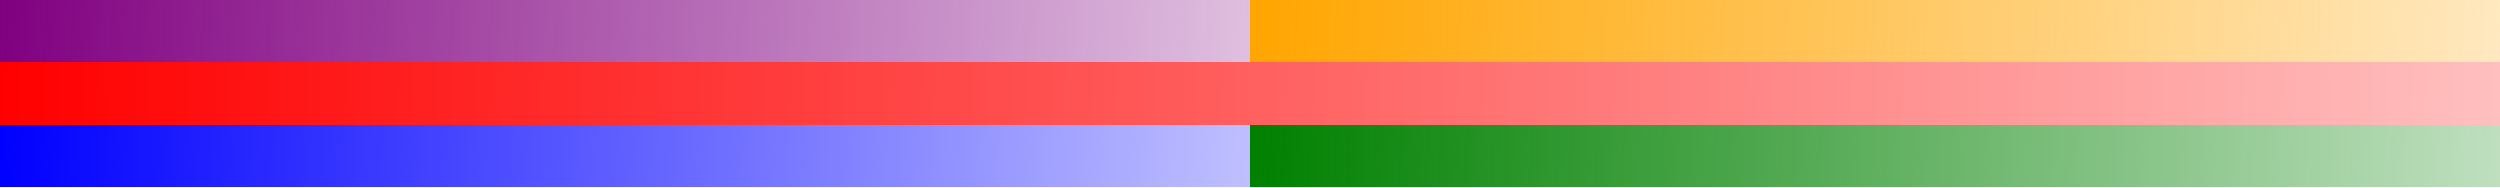
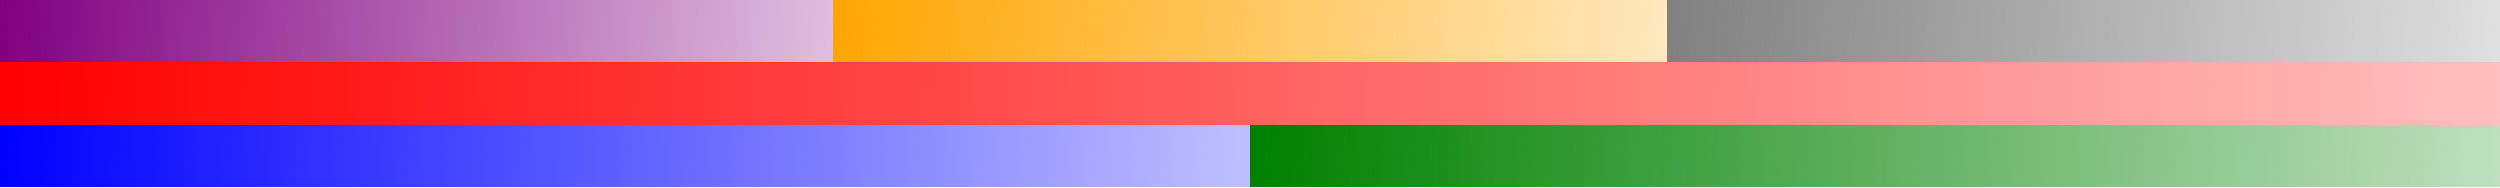
<svg xmlns="http://www.w3.org/2000/svg" width="600pt" height="45pt" viewBox="0 0 600 45" version="1.1" shape-rendering="crispEdges">
  <defs>
-     <linearGradient id="linear0" gradientUnits="userSpaceOnUse" x1="0" y1="0" x2="300" y2="15">
+     <linearGradient id="linear0" gradientUnits="userSpaceOnUse" x1="0" y1="0" x2="200" y2="15">
      <stop offset="0" style="stop-color:rgb(50.196%,0%,50.196%);stop-opacity:1;" />
      <stop offset="1" style="stop-color:rgb(50.196%,0%,50.196%);stop-opacity:0.25;" />
    </linearGradient>
-     <linearGradient id="linear1" gradientUnits="userSpaceOnUse" x1="300" y1="0" x2="600" y2="15">
+     <linearGradient id="linear1" gradientUnits="userSpaceOnUse" x1="200" y1="0" x2="400" y2="15">
      <stop offset="0" style="stop-color:rgb(100%,64.706%,0%);stop-opacity:1;" />
      <stop offset="1" style="stop-color:rgb(100%,64.706%,0%);stop-opacity:0.25;" />
    </linearGradient>
-     <linearGradient id="linear2" gradientUnits="userSpaceOnUse" x1="0" y1="15" x2="600" y2="30">
+     <linearGradient id="linear2" gradientUnits="userSpaceOnUse" x1="400" y1="0" x2="600" y2="15">
+       <stop offset="0" style="stop-color:rgb(50.196%,50.196%,50.196%);stop-opacity:1;" />
+       <stop offset="1" style="stop-color:rgb(50.196%,50.196%,50.196%);stop-opacity:0.25;" />
+     </linearGradient>
+     <linearGradient id="linear3" gradientUnits="userSpaceOnUse" x1="0" y1="15" x2="600" y2="30">
      <stop offset="0" style="stop-color:rgb(100%,0%,0%);stop-opacity:1;" />
      <stop offset="1" style="stop-color:rgb(100%,0%,0%);stop-opacity:0.25;" />
    </linearGradient>
-     <linearGradient id="linear3" gradientUnits="userSpaceOnUse" x1="0" y1="30" x2="300" y2="45">
+     <linearGradient id="linear4" gradientUnits="userSpaceOnUse" x1="0" y1="30" x2="300" y2="45">
      <stop offset="0" style="stop-color:rgb(0%,0%,100%);stop-opacity:1;" />
      <stop offset="1" style="stop-color:rgb(0%,0%,100%);stop-opacity:0.25;" />
    </linearGradient>
-     <linearGradient id="linear4" gradientUnits="userSpaceOnUse" x1="300" y1="30" x2="600" y2="45">
+     <linearGradient id="linear5" gradientUnits="userSpaceOnUse" x1="300" y1="30" x2="600" y2="45">
      <stop offset="0" style="stop-color:rgb(0%,50.196%,0%);stop-opacity:1;" />
      <stop offset="1" style="stop-color:rgb(0%,50.196%,0%);stop-opacity:0.25;" />
    </linearGradient>
  </defs>
-   <g id="surface29">
-     <path style=" stroke:none;fill-rule:nonzero;fill:url(#linear0);" d="M 0 0 L 300 0 L 300 15 L 0 15 Z M 0 0 " />
-     <path style=" stroke:none;fill-rule:nonzero;fill:url(#linear1);" d="M 300 0 L 600 0 L 600 15 L 300 15 Z M 300 0 " />
-     <path style=" stroke:none;fill-rule:nonzero;fill:url(#linear2);" d="M 0 15 L 600 15 L 600 30 L 0 30 Z M 0 15 " />
-     <path style=" stroke:none;fill-rule:nonzero;fill:url(#linear3);" d="M 0 30 L 300 30 L 300 45 L 0 45 Z M 0 30 " />
-     <path style=" stroke:none;fill-rule:nonzero;fill:url(#linear4);" d="M 300 30 L 600 30 L 600 45 L 300 45 Z M 300 30 " />
+   <g id="surface41">
+     <path style=" stroke:none;fill-rule:nonzero;fill:url(#linear0);" d="M 0 0 L 200 0 L 200 15 L 0 15 Z M 0 0 " />
+     <path style=" stroke:none;fill-rule:nonzero;fill:url(#linear1);" d="M 200 0 L 400 0 L 400 15 L 200 15 Z M 200 0 " />
+     <path style=" stroke:none;fill-rule:nonzero;fill:url(#linear2);" d="M 400 0 L 600 0 L 600 15 L 400 15 Z M 400 0 " />
+     <path style=" stroke:none;fill-rule:nonzero;fill:url(#linear3);" d="M 0 15 L 600 15 L 600 30 L 0 30 Z M 0 15 " />
+     <path style=" stroke:none;fill-rule:nonzero;fill:url(#linear4);" d="M 0 30 L 300 30 L 300 45 L 0 45 Z M 0 30 " />
+     <path style=" stroke:none;fill-rule:nonzero;fill:url(#linear5);" d="M 300 30 L 600 30 L 600 45 L 300 45 Z M 300 30 " />
  </g>
</svg>
